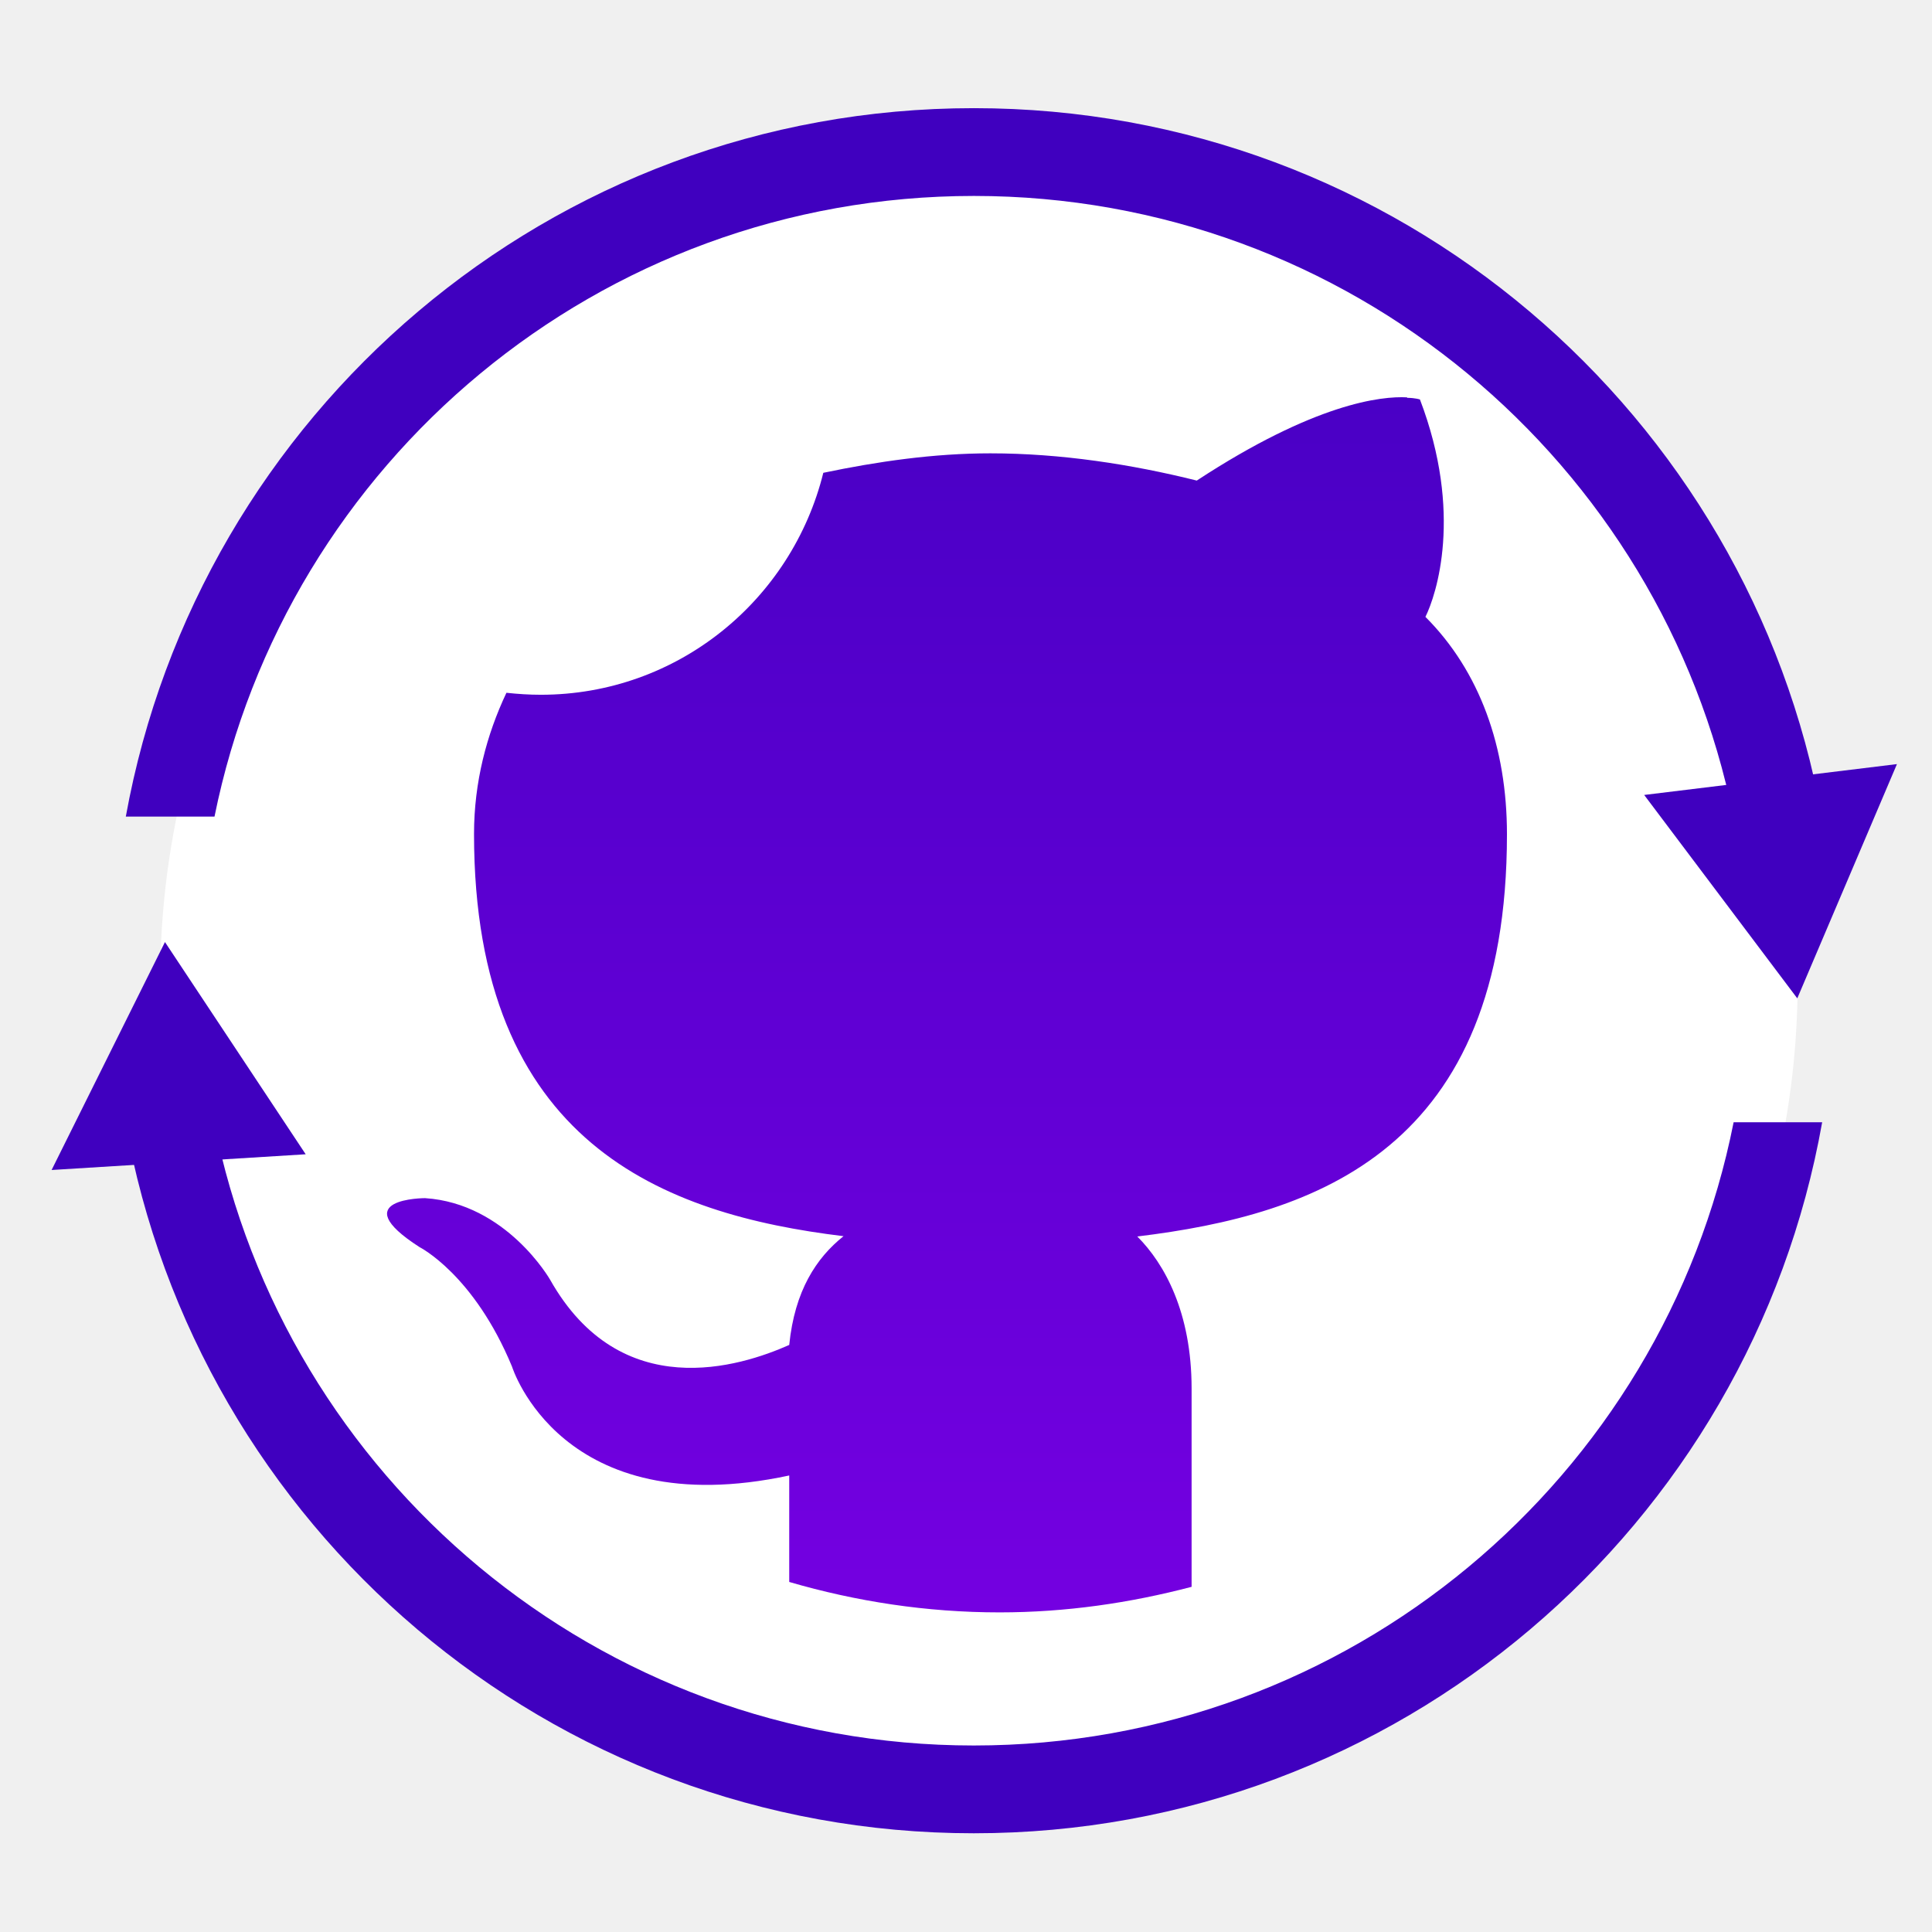
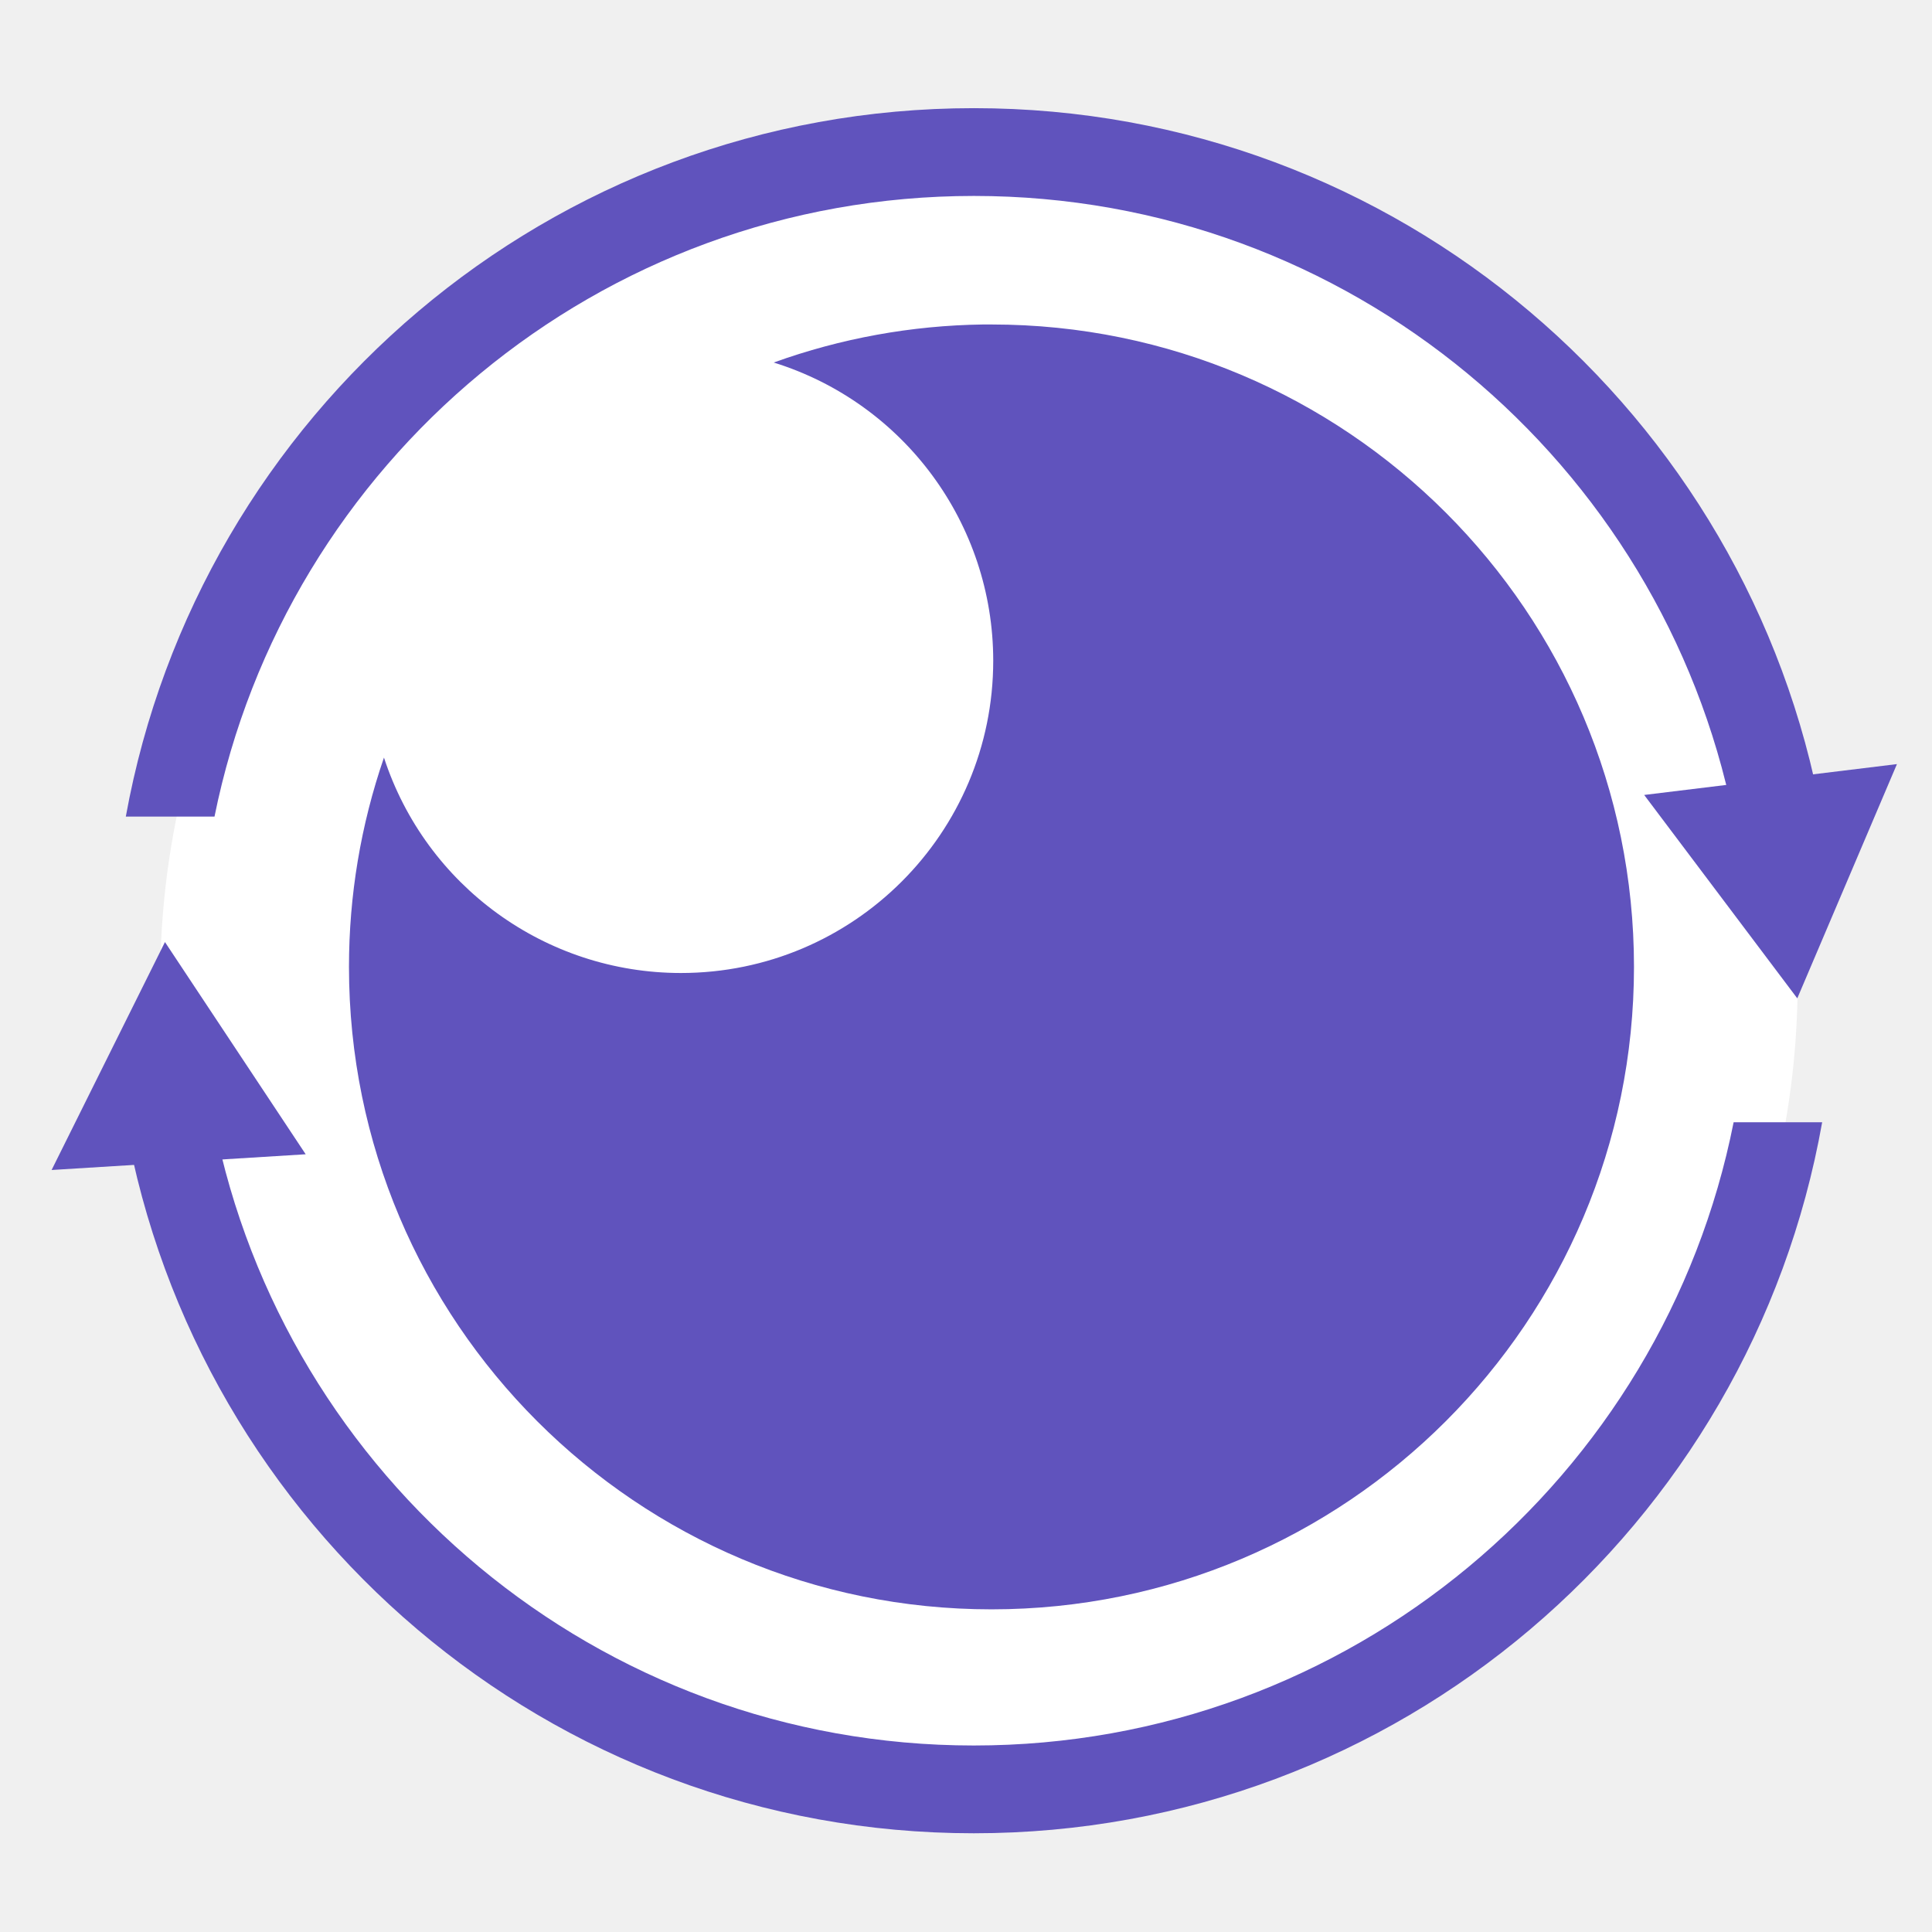
<svg xmlns="http://www.w3.org/2000/svg" width="48" height="48" viewBox="0 0 12.7 12.7" version="1.1" id="svg8">
  <defs id="defs2">
    <linearGradient gradientUnits="userSpaceOnUse" y2="4.61" x2="16.181" y1="27.39" x1="16.181" id="paint0_linear" gradientTransform="matrix(0.4332019,0,0,0.4332019,-0.4390025,283.0326)">
      <stop id="stop16" stop-color="#7400E1" />
      <stop id="stop18" stop-color="#4000BF" offset="1" />
    </linearGradient>
  </defs>
  <g id="layer1" transform="translate(0,-284.3)">
    <path style="fill:#ffffff;stroke-width:0.354" d="m 6.435,296.13 c 2.972,0 5.382,-2.409 5.382,-5.382 0,-2.972 -2.409,-5.382 -5.382,-5.382 -2.972,0 -5.382,2.409 -5.382,5.382 0,2.972 2.409,5.382 5.382,5.382 z" id="path10" />
-     <path style="fill:#4000bf;stroke-width:0.354" d="m 6.401,285.011 c -2.785,0 -5.095,2.01 -5.574,4.657 H 1.41 c 0.47,-2.327 2.526,-4.08 4.992,-4.08 2.466,0 4.522,1.753 4.992,4.08 h 0.582 c -0.478,-2.647 -2.79,-4.657 -5.574,-4.657 z m -5.577,6.666 c 0.471,2.656 2.786,4.674 5.577,4.674 2.791,0 5.106,-2.018 5.577,-4.674 h -0.582 c -0.463,2.336 -2.523,4.097 -4.995,4.097 -2.472,0 -4.531,-1.762 -4.994,-4.097 z" id="path12" />
-     <path style="clip-rule:evenodd;fill:url(#paint0_linear);fill-rule:evenodd;stroke-width:0.433" d="m 9.249,286.912 c -0.169,-0.009 -0.605,0.038 -1.382,0.547 -0.429,-0.107 -0.893,-0.179 -1.357,-0.179 -0.374,0 -0.743,0.054 -1.098,0.128 -0.207,0.836 -0.957,1.459 -1.857,1.459 -0.076,0 -0.152,-0.005 -0.226,-0.013 -0.13,0.275 -0.213,0.587 -0.213,0.928 0,2.037 1.25,2.501 2.429,2.644 -0.179,0.143 -0.321,0.358 -0.357,0.715 -0.322,0.143 -1.108,0.393 -1.572,-0.429 0,0 -0.286,-0.501 -0.822,-0.536 0,0 -0.537,-5e-5 -0.036,0.322 0,0 0.357,0.179 0.608,0.786 0,0 0.322,1.037 1.822,0.715 v 0.7 c 0.439,0.128 0.902,0.2 1.383,0.2 0.437,0 0.858,-0.062 1.262,-0.168 v -1.303 c 0,-0.5 -0.178,-0.821 -0.357,-1 1.179,-0.143 2.43,-0.572 2.43,-2.644 0,-0.572 -0.179,-1.072 -0.536,-1.429 0.071,-0.143 0.25,-0.679 -0.036,-1.429 0,0 -0.027,-0.01 -0.084,-0.011 z" id="path14" />
-     <path style="fill:#4000bf;fill-opacity:1;stroke-width:0.169" id="path4591-3" d="m -2.41,287.936 -1.225,1.225 -0.448,-1.673 z" transform="matrix(-0.7609585,-0.5953842,0.5953842,-0.7609585,-162.4584,507.1981)" />
-     <path style="fill:#4000bf;fill-opacity:1;stroke-width:0.169" id="path4591-3-6" d="m -2.41,287.936 -1.225,1.225 -0.448,-1.673 z" transform="matrix(0.1918149,-0.9469674,0.9469674,0.1918149,-271.1194,232.98)" />
+     <path style="fill:#6053bd;stroke-width:0.354;fill-opacity:1" d="m 6.401,285.011 c -2.785,0 -5.095,2.01 -5.574,4.657 H 1.41 c 0.47,-2.327 2.526,-4.08 4.992,-4.08 2.466,0 4.522,1.753 4.992,4.08 h 0.582 c -0.478,-2.647 -2.79,-4.657 -5.574,-4.657 z m -5.577,6.666 c 0.471,2.656 2.786,4.674 5.577,4.674 2.791,0 5.106,-2.018 5.577,-4.674 h -0.582 c -0.463,2.336 -2.523,4.097 -4.995,4.097 -2.472,0 -4.531,-1.762 -4.994,-4.097 z" id="path12" />
+     <path style="fill:#6053bd;fill-opacity:1;stroke-width:0.169" id="path4591-3" d="m -2.41,287.936 -1.225,1.225 -0.448,-1.673 z" transform="matrix(-0.7609585,-0.5953842,0.5953842,-0.7609585,-162.4584,507.1981)" />
+     <path style="fill:#6053bd;fill-opacity:1;stroke-width:0.169" id="path4591-3-6" d="m -2.41,287.936 -1.225,1.225 -0.448,-1.673 z" transform="matrix(0.1918149,-0.9469674,0.9469674,0.1918149,-271.1194,232.98)" />
+     <path id="path72" style="fill:#6053bd;fill-opacity:1;fill-rule:evenodd;stroke-width:0.265" d="m 6.461,286.433 a 4.223,4.223 0 0 0 -1.375,0.25 2.053,2.053 0 0 1 1.443,1.96 2.053,2.053 0 0 1 -2.053,2.053 2.053,2.053 0 0 1 -1.952,-1.416 4.223,4.223 0 0 0 -0.23,1.376 4.223,4.223 0 0 0 4.224,4.223 4.223,4.223 0 0 0 4.223,-4.223 4.223,4.223 0 0 0 -4.223,-4.223 4.223,4.223 0 0 0 -0.056,0 z" />
  </g>
</svg>
